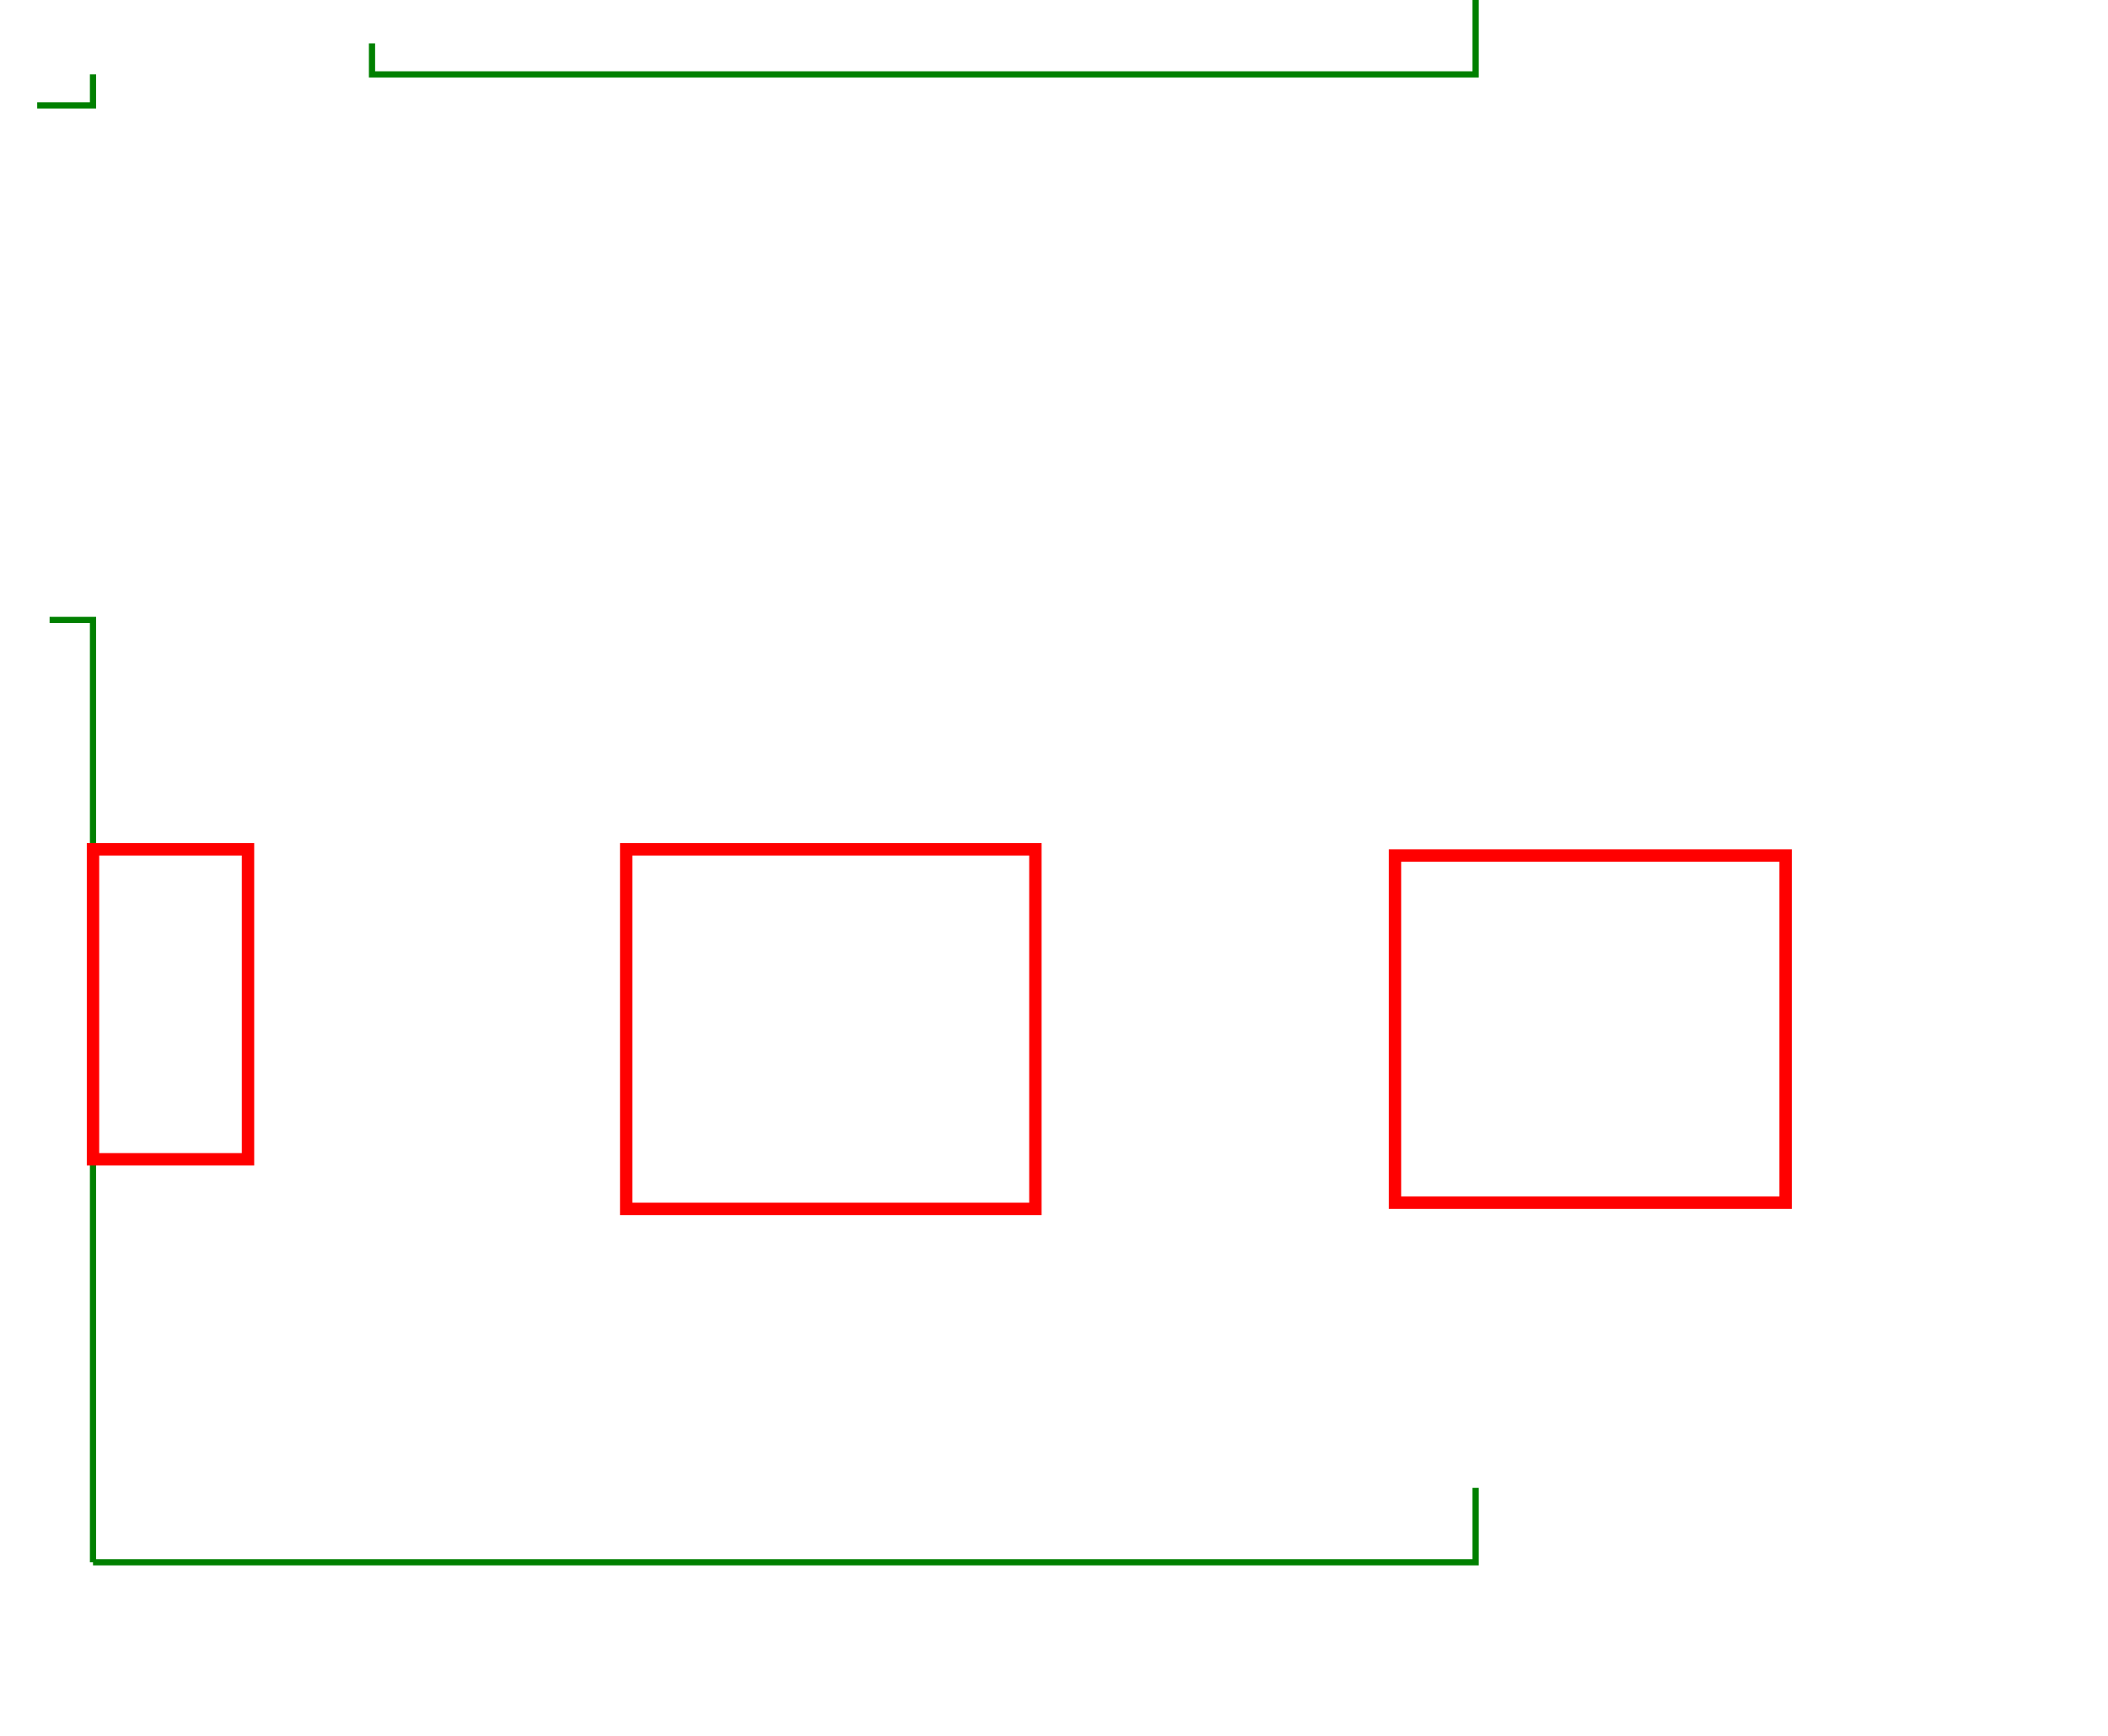
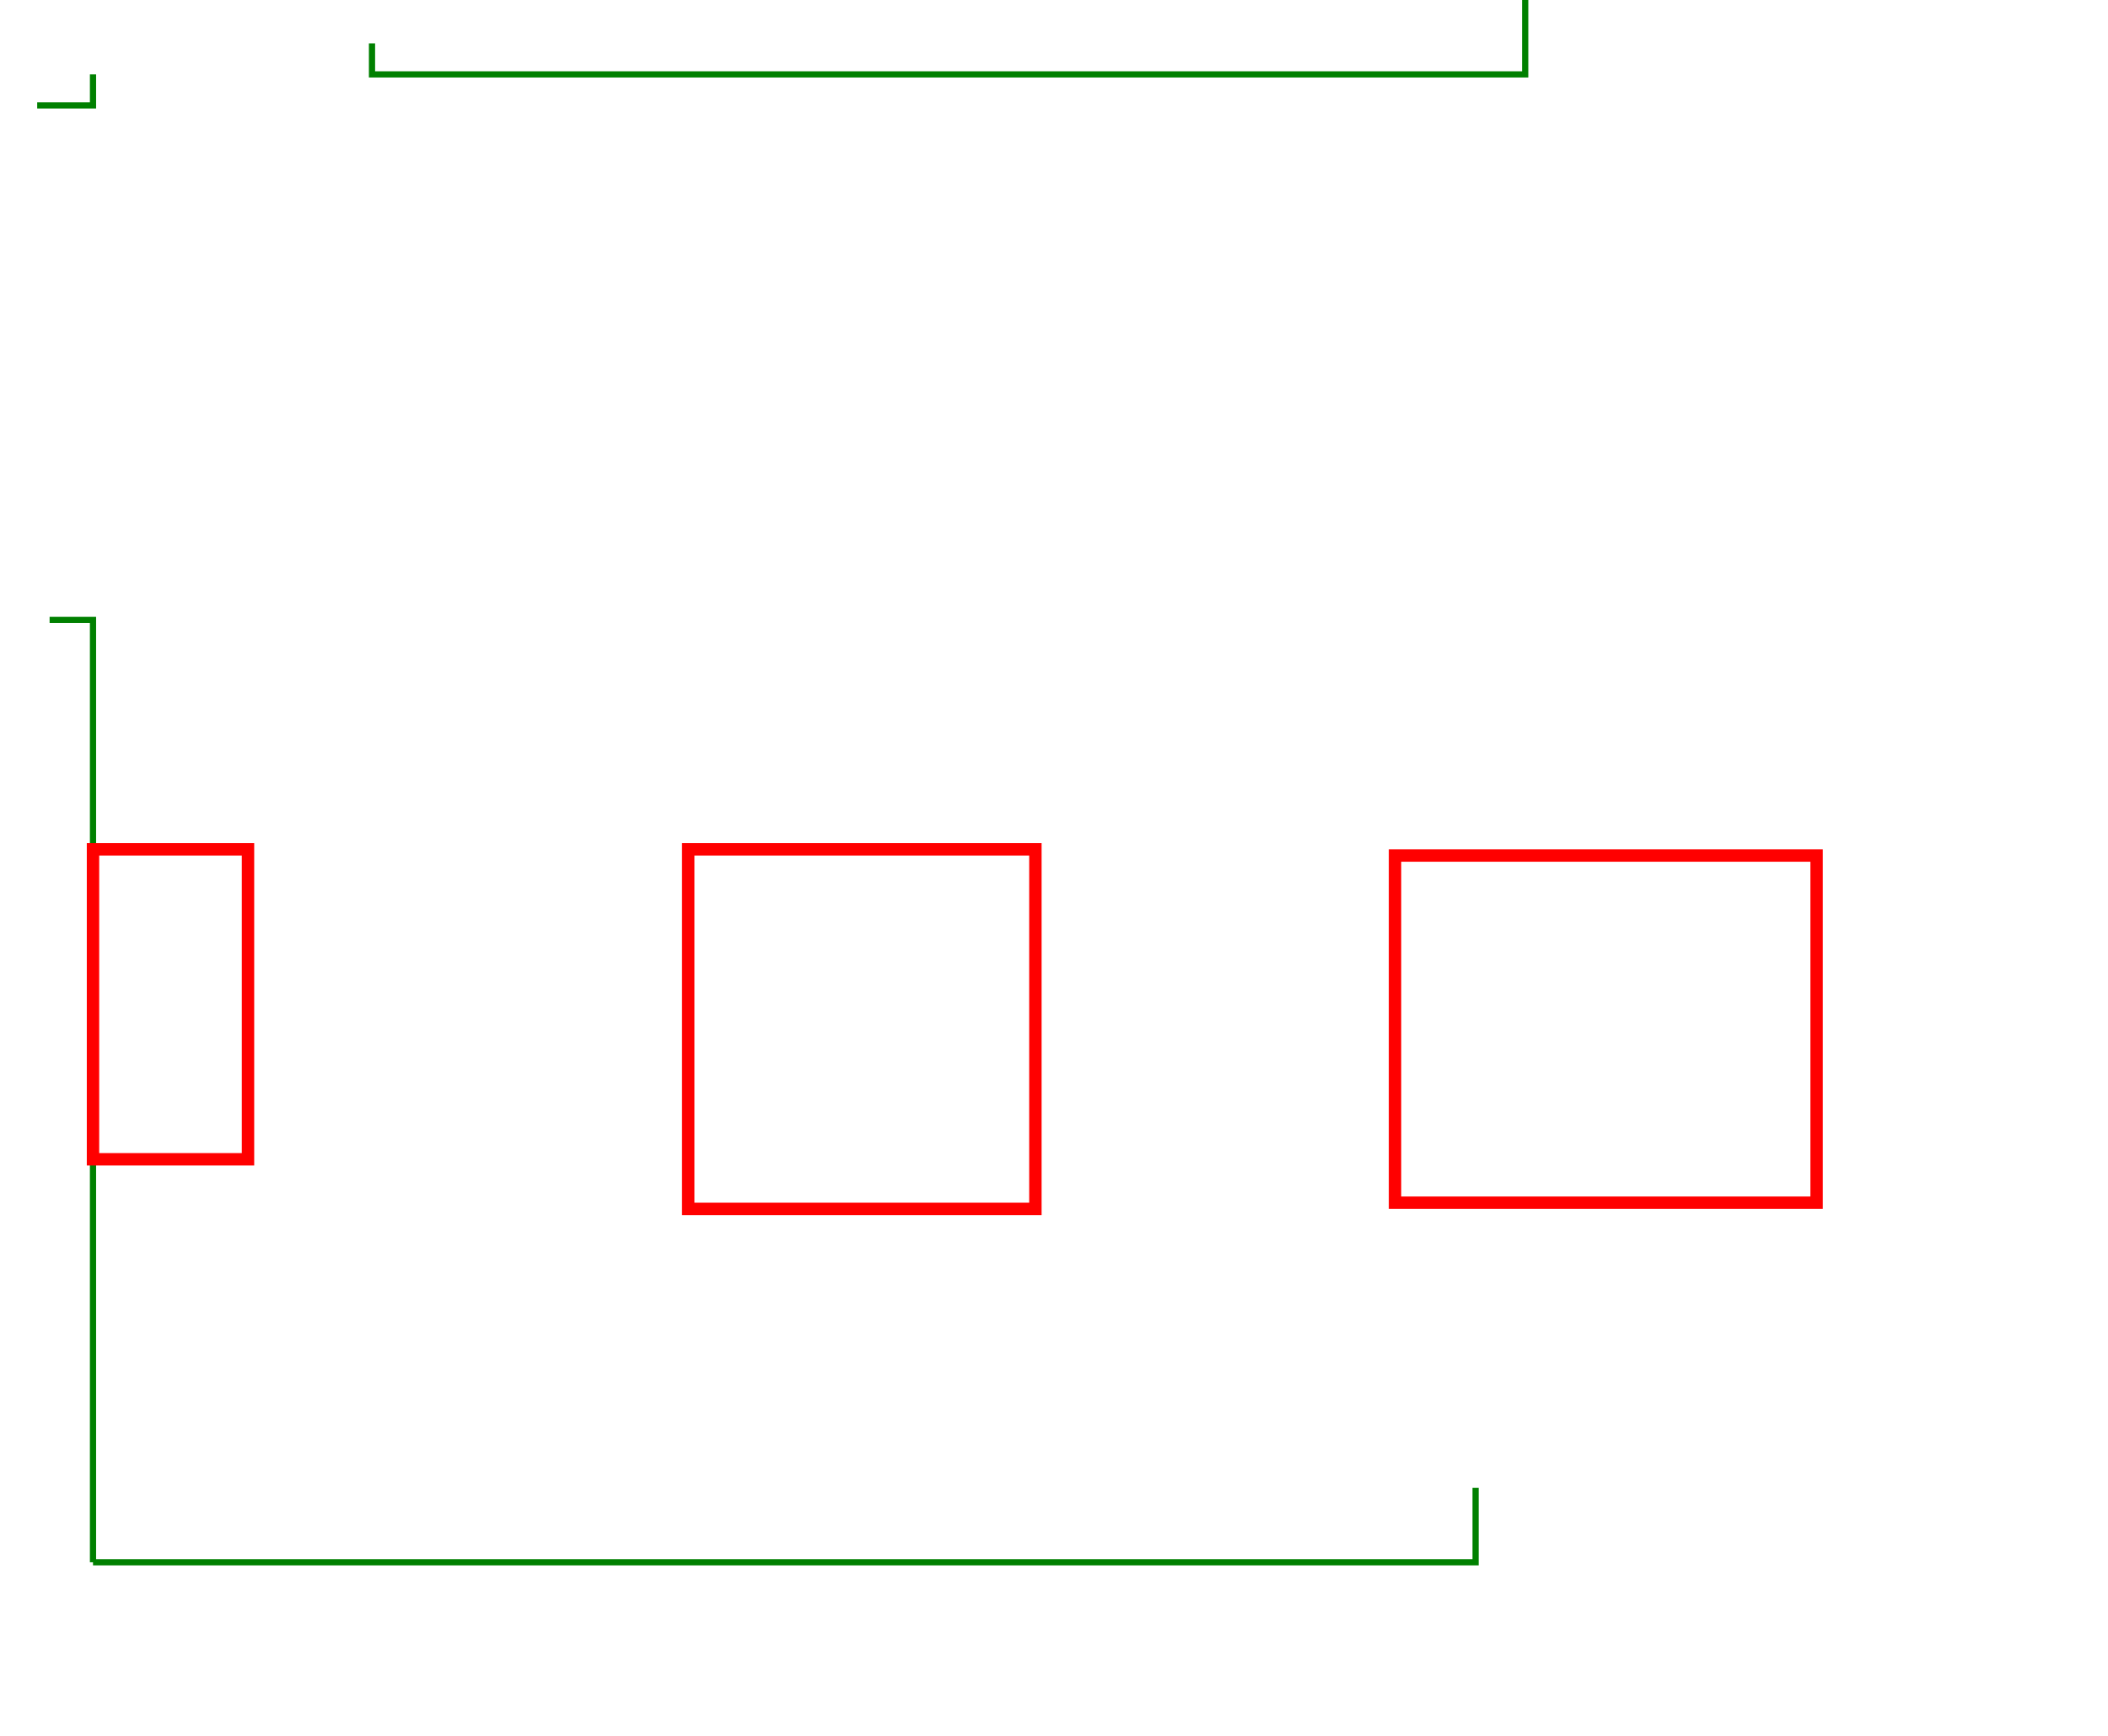
<svg xmlns="http://www.w3.org/2000/svg" x="0px" y="0px" width="1000px" viewBox="-15 -12 340 280">
  <style>
    .wall
    {
    fill:none;
    stroke: green;
    stroke-width: 1px;
    }

    .tripping-hazard
    {
    fill: none;
    stroke: red;
    stroke-width: 2px;
    }

    .door
    {
    fill: none;
    stroke: brown;
    }

    .shelves
    {
    fill: tan;
    stroke: gray;
    }

    .table
    {
    fill: green;
    stroke: gray;
    }
  </style>
  <g>
    <path class="wall" d="M 0 0 v 5 h -9">
      </path>
    <path class="wall" d="">
      </path>
    <path class="wall" d="M -7 88 h 7 V 240">
      </path>
    <path class="wall" d="M 0 240 H 223 v -12">
      </path>
-     <path class="wall" d="M 45 -5 v 5 H 223 v -12">
+     <path class="wall" d="M 45 -5 v 5 H 231 v -12">
      </path>
    <rect class="tripping-hazard" x="0" y="125" width="25" height="50" />
-     <rect class="tripping-hazard" x="86" y="125" width="66" height="58" />
-     <rect class="tripping-hazard" x="210" y="126" width="63" height="56" />
+     <rect class="tripping-hazard" x="96" y="125" width="56" height="58">
+       </rect>
+     <rect class="tripping-hazard" x="210" y="126" width="68" height="56">
+       </rect>
  </g>
  <g id="real-world">
  </g>
</svg>
